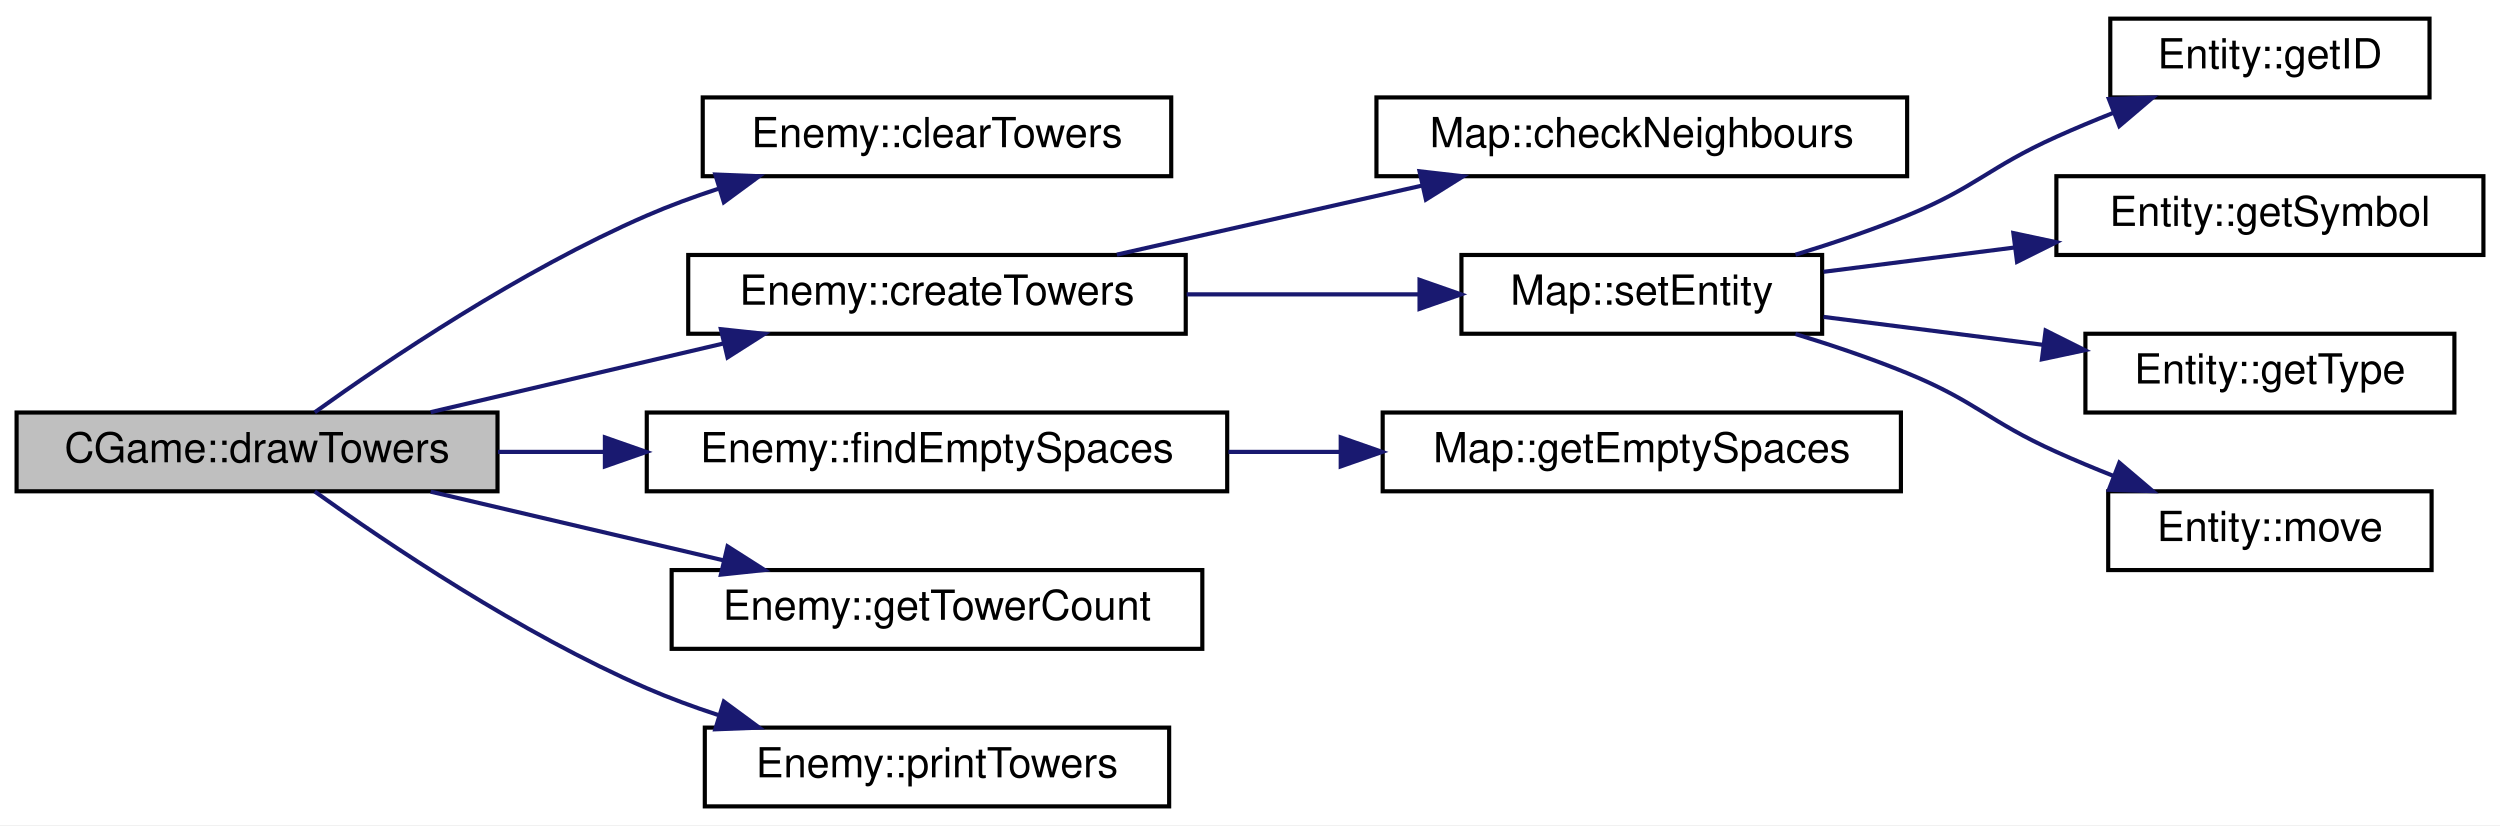
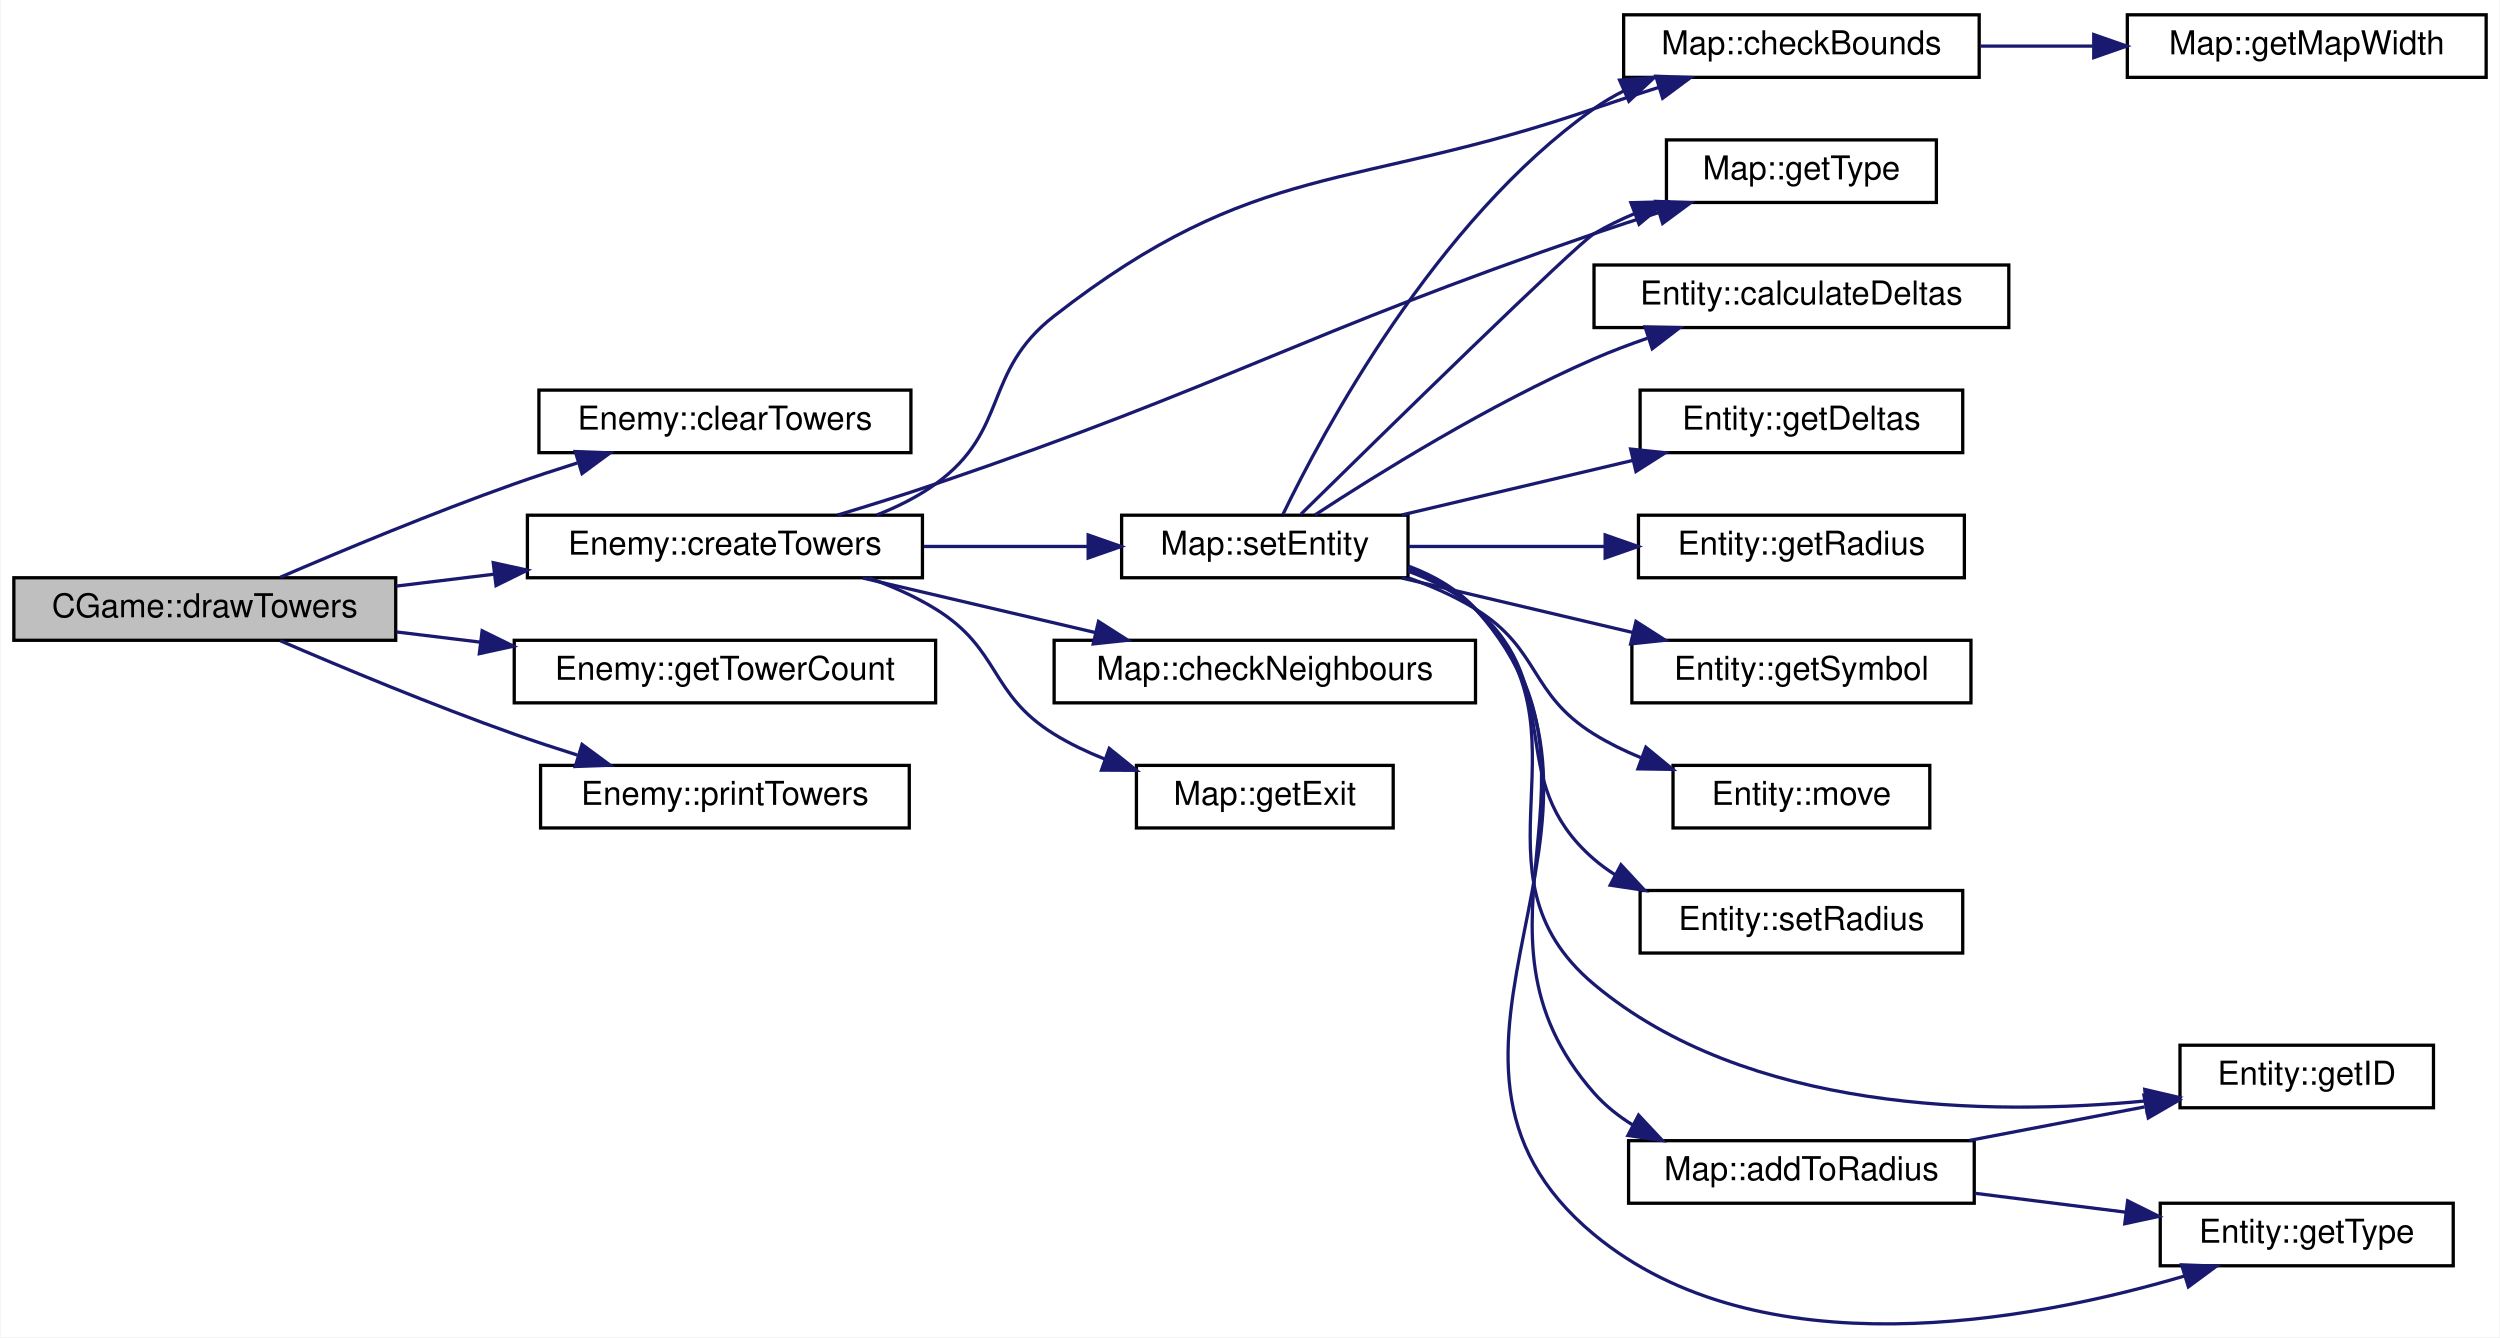
- <svg xmlns="http://www.w3.org/2000/svg" xmlns:xlink="http://www.w3.org/1999/xlink" width="603pt" height="199pt" viewBox="0.00 0.00 603.00 199.00">
-   <g id="graph0" class="graph" transform="scale(1 1) rotate(0) translate(4 195)">
-     <polygon fill="white" stroke="transparent" points="-4,4 -4,-195 599,-195 599,4 -4,4" />
+ <svg xmlns="http://www.w3.org/2000/svg" xmlns:xlink="http://www.w3.org/1999/xlink" width="759pt" height="406pt" viewBox="0.00 0.00 759.00 406.22">
+   <g id="graph0" class="graph" transform="scale(1 1) rotate(0) translate(4 402.22)">
+     <polygon fill="white" stroke="transparent" points="-4,4 -4,-402.22 755,-402.22 755,4 -4,4" />
    <g id="node1" class="node">
      <g id="a_node1">
        <a xlink:title=" ">
-           <polygon fill="#bfbfbf" stroke="black" points="0,-76.5 0,-95.5 116,-95.5 116,-76.5 0,-76.5" />
-           <text text-anchor="middle" x="58" y="-83.5" font-family="Helvetica,sans-Serif" font-size="10.00">CGame::drawTowers</text>
+           <polygon fill="#bfbfbf" stroke="black" points="0,-207.72 0,-226.72 116,-226.72 116,-207.72 0,-207.72" />
+           <text text-anchor="middle" x="58" y="-214.72" font-family="Helvetica,sans-Serif" font-size="10.00">CGame::drawTowers</text>
        </a>
      </g>
    </g>
    <g id="node2" class="node">
      <g id="a_node2">
        <a xlink:href="classEnemy.html#ab8dab466556eb7f9a39697c045864289" target="_top" xlink:title=" ">
-           <polygon fill="white" stroke="black" points="165.5,-152.5 165.5,-171.5 278.5,-171.5 278.5,-152.5 165.5,-152.5" />
-           <text text-anchor="middle" x="222" y="-159.5" font-family="Helvetica,sans-Serif" font-size="10.00">Enemy::clearTowers</text>
+           <polygon fill="white" stroke="black" points="159.5,-264.72 159.5,-283.72 272.5,-283.72 272.5,-264.72 159.5,-264.72" />
+           <text text-anchor="middle" x="216" y="-271.72" font-family="Helvetica,sans-Serif" font-size="10.00">Enemy::clearTowers</text>
        </a>
      </g>
    </g>
    <g id="edge1" class="edge">
-       <path fill="none" stroke="midnightblue" d="M71.91,-95.55C89.3,-108.02 121.6,-129.81 152,-143 157.48,-145.38 163.33,-147.53 169.22,-149.46" />
-       <polygon fill="midnightblue" stroke="midnightblue" points="168.53,-152.91 179.12,-152.5 170.59,-146.22 168.53,-152.91" />
+       <path fill="none" stroke="midnightblue" d="M80.95,-226.88C99.65,-234.94 127.34,-246.49 152,-255.22 158.15,-257.4 164.69,-259.55 171.14,-261.58" />
+       <polygon fill="midnightblue" stroke="midnightblue" points="170.54,-265.06 181.13,-264.65 172.6,-258.37 170.54,-265.06" />
    </g>
    <g id="node3" class="node">
      <g id="a_node3">
        <a xlink:href="classEnemy.html#a238798e0d954a7ee3b6fafb592151cde" target="_top" xlink:title=" ">
-           <polygon fill="white" stroke="black" points="162,-114.5 162,-133.5 282,-133.5 282,-114.5 162,-114.5" />
-           <text text-anchor="middle" x="222" y="-121.5" font-family="Helvetica,sans-Serif" font-size="10.00">Enemy::createTowers</text>
+           <polygon fill="white" stroke="black" points="156,-226.72 156,-245.72 276,-245.72 276,-226.72 156,-226.72" />
+           <text text-anchor="middle" x="216" y="-233.72" font-family="Helvetica,sans-Serif" font-size="10.00">Enemy::createTowers</text>
        </a>
      </g>
    </g>
    <g id="edge2" class="edge">
-       <path fill="none" stroke="midnightblue" d="M99.88,-95.59C121.35,-100.63 147.86,-106.84 170.6,-112.18" />
-       <polygon fill="midnightblue" stroke="midnightblue" points="169.88,-115.6 180.41,-114.48 171.48,-108.79 169.88,-115.6" />
+       <path fill="none" stroke="midnightblue" d="M116.2,-224.19C125.82,-225.36 135.89,-226.59 145.77,-227.79" />
+       <polygon fill="midnightblue" stroke="midnightblue" points="145.62,-231.3 155.97,-229.03 146.47,-224.35 145.62,-231.3" />
+     </g>
+     <g id="node19" class="node">
+       <g id="a_node19">
+         <a xlink:href="classEnemy.html#ac7a14593067f5d799c2080fadaf33cbb" target="_top" xlink:title=" ">
+           <polygon fill="white" stroke="black" points="152,-188.72 152,-207.72 280,-207.72 280,-188.72 152,-188.72" />
+           <text text-anchor="middle" x="216" y="-195.72" font-family="Helvetica,sans-Serif" font-size="10.00">Enemy::getTowerCount</text>
+         </a>
+       </g>
+     </g>
+     <g id="edge22" class="edge">
+       <path fill="none" stroke="midnightblue" d="M116.2,-210.26C124.52,-209.24 133.17,-208.19 141.74,-207.15" />
+       <polygon fill="midnightblue" stroke="midnightblue" points="142.25,-210.61 151.75,-205.93 141.4,-203.66 142.25,-210.61" />
+     </g>
+     <g id="node20" class="node">
+       <g id="a_node20">
+         <a xlink:href="classEnemy.html#a95c457b3e58d8c931e06877c6bde6d11" target="_top" xlink:title=" ">
+           <polygon fill="white" stroke="black" points="160,-150.72 160,-169.72 272,-169.72 272,-150.72 160,-150.72" />
+           <text text-anchor="middle" x="216" y="-157.72" font-family="Helvetica,sans-Serif" font-size="10.00">Enemy::printTowers</text>
+         </a>
+       </g>
+     </g>
+     <g id="edge23" class="edge">
+       <path fill="none" stroke="midnightblue" d="M80.95,-207.57C99.65,-199.5 127.34,-187.96 152,-179.22 158.15,-177.05 164.69,-174.89 171.14,-172.87" />
+       <polygon fill="midnightblue" stroke="midnightblue" points="172.6,-176.08 181.13,-169.79 170.54,-169.39 172.6,-176.08" />
+     </g>
+     <g id="node4" class="node">
+       <g id="a_node4">
+         <a xlink:href="classMap.html#a12616a2a3c221b40b7bb56efb7f32330" target="_top" xlink:title=" ">
+           <polygon fill="white" stroke="black" points="489,-378.72 489,-397.72 597,-397.72 597,-378.72 489,-378.72" />
+           <text text-anchor="middle" x="543" y="-385.72" font-family="Helvetica,sans-Serif" font-size="10.00">Map::checkBounds</text>
+         </a>
+       </g>
+     </g>
+     <g id="edge3" class="edge">
+       <path fill="none" stroke="midnightblue" d="M262.12,-245.79C268.45,-248.26 274.62,-251.35 280,-255.22 302.51,-271.45 294.11,-289.18 316,-306.22 377.61,-354.19 406.18,-343.77 480,-369.22 486.36,-371.42 493.14,-373.62 499.78,-375.72" />
+       <polygon fill="midnightblue" stroke="midnightblue" points="498.78,-379.07 509.36,-378.69 500.85,-372.38 498.78,-379.07" />
+     </g>
+     <g id="node6" class="node">
+       <g id="a_node6">
+         <a xlink:href="classMap.html#a4b669f3ae1f41ad70ae8c28910bfa4e8" target="_top" xlink:title=" ">
+           <polygon fill="white" stroke="black" points="316,-188.72 316,-207.72 444,-207.72 444,-188.72 316,-188.72" />
+           <text text-anchor="middle" x="380" y="-195.72" font-family="Helvetica,sans-Serif" font-size="10.00">Map::checkNeighbours</text>
+         </a>
+       </g>
+     </g>
+     <g id="edge5" class="edge">
+       <path fill="none" stroke="midnightblue" d="M257.88,-226.63C279.35,-221.6 305.86,-215.38 328.6,-210.05" />
+       <polygon fill="midnightblue" stroke="midnightblue" points="329.48,-213.44 338.41,-207.74 327.88,-206.62 329.48,-213.44" />
+     </g>
+     <g id="node7" class="node">
+       <g id="a_node7">
+         <a xlink:href="classMap.html#a535be22b99fa88937940593a90c1bcb7" target="_top" xlink:title=" ">
+           <polygon fill="white" stroke="black" points="341,-150.72 341,-169.72 419,-169.72 419,-150.72 341,-150.72" />
+           <text text-anchor="middle" x="380" y="-157.72" font-family="Helvetica,sans-Serif" font-size="10.00">Map::getExit</text>
+         </a>
+       </g>
+     </g>
+     <g id="edge6" class="edge">
+       <path fill="none" stroke="midnightblue" d="M259.66,-226.67C266.73,-224.17 273.78,-221.06 280,-217.22 299.8,-205.01 296.2,-191.44 316,-179.22 320.74,-176.3 325.96,-173.8 331.3,-171.67" />
+       <polygon fill="midnightblue" stroke="midnightblue" points="332.74,-174.88 340.98,-168.22 330.39,-168.28 332.74,-174.88" />
+     </g>
+     <g id="node8" class="node">
+       <g id="a_node8">
+         <a xlink:href="classMap.html#af482c6f7d02d4e79c26097b53f4ce808" target="_top" xlink:title=" ">
+           <polygon fill="white" stroke="black" points="502,-340.72 502,-359.72 584,-359.72 584,-340.72 502,-340.72" />
+           <text text-anchor="middle" x="543" y="-347.72" font-family="Helvetica,sans-Serif" font-size="10.00">Map::getType</text>
+         </a>
+       </g>
+     </g>
+     <g id="edge7" class="edge">
+       <path fill="none" stroke="midnightblue" d="M250.16,-245.75C259.83,-248.65 270.37,-251.95 280,-255.22 370.02,-285.86 390.05,-300.39 480,-331.22 486.37,-333.41 493.14,-335.61 499.79,-337.7" />
+       <polygon fill="midnightblue" stroke="midnightblue" points="498.78,-341.05 509.37,-340.66 500.85,-334.36 498.78,-341.05" />
+     </g>
+     <g id="node9" class="node">
+       <g id="a_node9">
+         <a xlink:href="classMap.html#adb8bd1312b25de59794e421009b6fa3e" target="_top" xlink:title=" ">
+           <polygon fill="white" stroke="black" points="336.5,-226.72 336.5,-245.72 423.5,-245.72 423.5,-226.72 336.5,-226.72" />
+           <text text-anchor="middle" x="380" y="-233.72" font-family="Helvetica,sans-Serif" font-size="10.00">Map::setEntity</text>
+         </a>
+       </g>
+     </g>
+     <g id="edge8" class="edge">
+       <path fill="none" stroke="midnightblue" d="M276.4,-236.22C292.7,-236.22 310.25,-236.22 326.16,-236.22" />
+       <polygon fill="midnightblue" stroke="midnightblue" points="326.34,-239.72 336.34,-236.22 326.34,-232.72 326.34,-239.72" />
+     </g>
+     <g id="node5" class="node">
+       <g id="a_node5">
+         <a xlink:href="classMap.html#a286853d8475bc1bbede582c89e9b1491" target="_top" xlink:title=" ">
+           <polygon fill="white" stroke="black" points="642,-378.72 642,-397.72 751,-397.72 751,-378.72 642,-378.72" />
+           <text text-anchor="middle" x="696.5" y="-385.72" font-family="Helvetica,sans-Serif" font-size="10.00">Map::getMapWidth</text>
+         </a>
+       </g>
+     </g>
+     <g id="edge4" class="edge">
+       <path fill="none" stroke="midnightblue" d="M597.41,-388.22C608.44,-388.22 620.15,-388.22 631.51,-388.22" />
+       <polygon fill="midnightblue" stroke="midnightblue" points="631.8,-391.72 641.8,-388.22 631.8,-384.72 631.8,-391.72" />
+     </g>
+     <g id="edge13" class="edge">
+       <path fill="none" stroke="midnightblue" d="M385.48,-245.91C397.3,-270.39 431.77,-335.22 480,-369.22 482.85,-371.23 485.91,-373.03 489.1,-374.64" />
+       <polygon fill="midnightblue" stroke="midnightblue" points="487.77,-377.88 498.33,-378.71 490.59,-371.48 487.77,-377.88" />
+     </g>
+     <g id="edge19" class="edge">
+       <path fill="none" stroke="midnightblue" d="M390.95,-246.01C415.01,-269.65 474.76,-328.15 480,-331.22 483.87,-333.5 488.04,-335.53 492.33,-337.33" />
+       <polygon fill="midnightblue" stroke="midnightblue" points="491.21,-340.65 501.81,-340.92 493.69,-334.1 491.21,-340.65" />
    </g>
    <g id="node10" class="node">
      <g id="a_node10">
-         <a xlink:href="classEnemy.html#ac81638432442d1e4cc2aa0c4ca49f439" target="_top" xlink:title=" ">
-           <polygon fill="white" stroke="black" points="152,-76.5 152,-95.5 292,-95.5 292,-76.5 152,-76.5" />
-           <text text-anchor="middle" x="222" y="-83.5" font-family="Helvetica,sans-Serif" font-size="10.00">Enemy::findEmptySpaces</text>
+         <a xlink:href="classMap.html#ae4968d82a24a805f98028a0a5b1a01e8" target="_top" xlink:title=" ">
+           <polygon fill="white" stroke="black" points="490.5,-36.72 490.5,-55.72 595.5,-55.72 595.5,-36.72 490.5,-36.72" />
+           <text text-anchor="middle" x="543" y="-43.72" font-family="Helvetica,sans-Serif" font-size="10.00">Map::addToRadius</text>
        </a>
      </g>
    </g>
    <g id="edge9" class="edge">
-       <path fill="none" stroke="midnightblue" d="M116.12,-86C124.43,-86 133.11,-86 141.77,-86" />
-       <polygon fill="midnightblue" stroke="midnightblue" points="141.9,-89.5 151.9,-86 141.9,-82.5 141.9,-89.5" />
+       <path fill="none" stroke="midnightblue" d="M423.73,-229.9C431.29,-227.08 438.5,-223.03 444,-217.22 490.29,-168.42 435.61,-120.76 480,-70.22 483.39,-66.37 487.47,-63.12 491.91,-60.4" />
+       <polygon fill="midnightblue" stroke="midnightblue" points="493.53,-63.5 500.77,-55.78 490.29,-57.3 493.53,-63.5" />
+     </g>
+     <g id="node11" class="node">
+       <g id="a_node11">
+         <a xlink:href="classEntity.html#a8c0279c56eee0a37bc905c79c5d15cfd" target="_top" xlink:title=" ">
+           <polygon fill="white" stroke="black" points="658,-65.72 658,-84.72 735,-84.72 735,-65.72 658,-65.72" />
+           <text text-anchor="middle" x="696.5" y="-72.72" font-family="Helvetica,sans-Serif" font-size="10.00">Entity::getID</text>
+         </a>
+       </g>
+     </g>
+     <g id="edge15" class="edge">
+       <path fill="none" stroke="midnightblue" d="M423.76,-229.48C431.23,-226.69 438.39,-222.76 444,-217.22 481.81,-179.9 439.26,-137.33 480,-103.22 526.49,-64.3 599.54,-63.21 647.48,-67.79" />
+       <polygon fill="midnightblue" stroke="midnightblue" points="647.29,-71.29 657.6,-68.88 648.03,-64.33 647.29,-71.29" />
    </g>
    <g id="node12" class="node">
      <g id="a_node12">
-         <a xlink:href="classEnemy.html#ac7a14593067f5d799c2080fadaf33cbb" target="_top" xlink:title=" ">
-           <polygon fill="white" stroke="black" points="158,-38.5 158,-57.5 286,-57.5 286,-38.5 158,-38.5" />
-           <text text-anchor="middle" x="222" y="-45.5" font-family="Helvetica,sans-Serif" font-size="10.00">Enemy::getTowerCount</text>
-         </a>
-       </g>
-     </g>
-     <g id="edge11" class="edge">
-       <path fill="none" stroke="midnightblue" d="M99.88,-76.41C121.35,-71.37 147.86,-65.16 170.6,-59.82" />
-       <polygon fill="midnightblue" stroke="midnightblue" points="171.48,-63.21 180.41,-57.52 169.88,-56.4 171.48,-63.21" />
+         <a xlink:href="classEntity.html#aaaef5a4ba021755cd32ae39ecbbb38cd" target="_top" xlink:title=" ">
+           <polygon fill="white" stroke="black" points="652,-17.72 652,-36.72 741,-36.72 741,-17.72 652,-17.72" />
+           <text text-anchor="middle" x="696.5" y="-24.72" font-family="Helvetica,sans-Serif" font-size="10.00">Entity::getType</text>
+         </a>
+       </g>
+     </g>
+     <g id="edge18" class="edge">
+       <path fill="none" stroke="midnightblue" d="M423.65,-230.25C431.31,-227.4 438.58,-223.25 444,-217.22 501.48,-153.33 413.81,-82.05 480,-27.22 530.33,14.47 612.31,-0.74 659.32,-14.6" />
+       <polygon fill="midnightblue" stroke="midnightblue" points="658.49,-18.01 669.07,-17.61 660.55,-11.32 658.49,-18.01" />
    </g>
    <g id="node13" class="node">
      <g id="a_node13">
-         <a xlink:href="classEnemy.html#a95c457b3e58d8c931e06877c6bde6d11" target="_top" xlink:title=" ">
-           <polygon fill="white" stroke="black" points="166,-0.5 166,-19.5 278,-19.5 278,-0.5 166,-0.5" />
-           <text text-anchor="middle" x="222" y="-7.5" font-family="Helvetica,sans-Serif" font-size="10.00">Enemy::printTowers</text>
+         <a xlink:href="classEntity.html#a4a2f1ef2a622b7c47f8931deed1b8a46" target="_top" xlink:title=" ">
+           <polygon fill="white" stroke="black" points="480,-302.72 480,-321.72 606,-321.72 606,-302.72 480,-302.72" />
+           <text text-anchor="middle" x="543" y="-309.72" font-family="Helvetica,sans-Serif" font-size="10.00">Entity::calculateDeltas</text>
        </a>
      </g>
    </g>
    <g id="edge12" class="edge">
-       <path fill="none" stroke="midnightblue" d="M71.91,-76.45C89.3,-63.98 121.6,-42.19 152,-29 157.48,-26.62 163.33,-24.47 169.22,-22.54" />
-       <polygon fill="midnightblue" stroke="midnightblue" points="170.59,-25.78 179.12,-19.5 168.53,-19.09 170.59,-25.78" />
-     </g>
-     <g id="node4" class="node">
-       <g id="a_node4">
-         <a xlink:href="classMap.html#a4b669f3ae1f41ad70ae8c28910bfa4e8" target="_top" xlink:title=" ">
-           <polygon fill="white" stroke="black" points="328,-152.5 328,-171.5 456,-171.5 456,-152.5 328,-152.5" />
-           <text text-anchor="middle" x="392" y="-159.5" font-family="Helvetica,sans-Serif" font-size="10.00">Map::checkNeighbours</text>
-         </a>
-       </g>
-     </g>
-     <g id="edge3" class="edge">
-       <path fill="none" stroke="midnightblue" d="M265.39,-133.59C287.76,-138.65 315.4,-144.9 339.05,-150.25" />
-       <polygon fill="midnightblue" stroke="midnightblue" points="338.39,-153.69 348.91,-152.48 339.93,-146.86 338.39,-153.69" />
-     </g>
-     <g id="node5" class="node">
-       <g id="a_node5">
-         <a xlink:href="classMap.html#adb8bd1312b25de59794e421009b6fa3e" target="_top" xlink:title=" ">
-           <polygon fill="white" stroke="black" points="348.5,-114.5 348.5,-133.5 435.5,-133.5 435.5,-114.5 348.5,-114.5" />
-           <text text-anchor="middle" x="392" y="-121.5" font-family="Helvetica,sans-Serif" font-size="10.00">Map::setEntity</text>
-         </a>
-       </g>
-     </g>
-     <g id="edge4" class="edge">
-       <path fill="none" stroke="midnightblue" d="M282.23,-124C300.47,-124 320.43,-124 338.21,-124" />
-       <polygon fill="midnightblue" stroke="midnightblue" points="338.39,-127.5 348.39,-124 338.39,-120.5 338.39,-127.5" />
-     </g>
-     <g id="node6" class="node">
-       <g id="a_node6">
-         <a xlink:href="classEntity.html#ae18a1a6367fa577ecc7e5889679b285c" target="_top" xlink:title=" ">
-           <polygon fill="white" stroke="black" points="505,-171.5 505,-190.5 582,-190.5 582,-171.5 505,-171.5" />
-           <text text-anchor="middle" x="543.5" y="-178.5" font-family="Helvetica,sans-Serif" font-size="10.00">Entity::getID</text>
-         </a>
-       </g>
-     </g>
-     <g id="edge5" class="edge">
-       <path fill="none" stroke="midnightblue" d="M429.07,-133.57C437.99,-136.3 447.44,-139.49 456,-143 472.74,-149.87 475.5,-154.58 492,-162 496.41,-163.99 501.1,-165.94 505.77,-167.8" />
-       <polygon fill="midnightblue" stroke="midnightblue" points="504.66,-171.13 515.25,-171.46 507.18,-164.6 504.66,-171.13" />
-     </g>
-     <g id="node7" class="node">
-       <g id="a_node7">
+       <path fill="none" stroke="midnightblue" d="M395.22,-245.79C413.99,-258.08 448.35,-279.47 480,-293.22 485.16,-295.47 490.67,-297.56 496.2,-299.47" />
+       <polygon fill="midnightblue" stroke="midnightblue" points="495.5,-302.93 506.09,-302.72 497.68,-296.28 495.5,-302.93" />
+     </g>
+     <g id="node14" class="node">
+       <g id="a_node14">
+         <a xlink:href="classEntity.html#ab927c960c0767756d2ec47d965a8605c" target="_top" xlink:title=" ">
+           <polygon fill="white" stroke="black" points="494,-264.72 494,-283.72 592,-283.72 592,-264.72 494,-264.72" />
+           <text text-anchor="middle" x="543" y="-271.72" font-family="Helvetica,sans-Serif" font-size="10.00">Entity::getDeltas</text>
+         </a>
+       </g>
+     </g>
+     <g id="edge14" class="edge">
+       <path fill="none" stroke="midnightblue" d="M421.63,-245.81C442.97,-250.85 469.31,-257.07 491.91,-262.4" />
+       <polygon fill="midnightblue" stroke="midnightblue" points="491.13,-265.81 501.67,-264.7 492.74,-259 491.13,-265.81" />
+     </g>
+     <g id="node15" class="node">
+       <g id="a_node15">
+         <a xlink:href="classEntity.html#acd06d3d9c4914331c38e28d78427024f" target="_top" xlink:title=" ">
+           <polygon fill="white" stroke="black" points="493.5,-226.72 493.5,-245.72 592.5,-245.72 592.5,-226.72 493.5,-226.72" />
+           <text text-anchor="middle" x="543" y="-233.72" font-family="Helvetica,sans-Serif" font-size="10.00">Entity::getRadius</text>
+         </a>
+       </g>
+     </g>
+     <g id="edge16" class="edge">
+       <path fill="none" stroke="midnightblue" d="M423.72,-236.22C441.97,-236.22 463.56,-236.22 483.27,-236.22" />
+       <polygon fill="midnightblue" stroke="midnightblue" points="483.38,-239.72 493.38,-236.22 483.38,-232.72 483.38,-239.72" />
+     </g>
+     <g id="node16" class="node">
+       <g id="a_node16">
        <a xlink:href="classEntity.html#aa9b4d32a894d4117dddcdff3c46842ae" target="_top" xlink:title=" ">
-           <polygon fill="white" stroke="black" points="492,-133.5 492,-152.5 595,-152.5 595,-133.5 492,-133.5" />
-           <text text-anchor="middle" x="543.5" y="-140.5" font-family="Helvetica,sans-Serif" font-size="10.00">Entity::getSymbol</text>
-         </a>
-       </g>
-     </g>
-     <g id="edge6" class="edge">
-       <path fill="none" stroke="midnightblue" d="M435.84,-129.44C450.21,-131.27 466.51,-133.34 481.97,-135.31" />
-       <polygon fill="midnightblue" stroke="midnightblue" points="481.62,-138.79 491.98,-136.58 482.51,-131.85 481.62,-138.79" />
-     </g>
-     <g id="node8" class="node">
-       <g id="a_node8">
-         <a xlink:href="classEntity.html#aaaef5a4ba021755cd32ae39ecbbb38cd" target="_top" xlink:title=" ">
-           <polygon fill="white" stroke="black" points="499,-95.5 499,-114.5 588,-114.5 588,-95.5 499,-95.5" />
-           <text text-anchor="middle" x="543.5" y="-102.5" font-family="Helvetica,sans-Serif" font-size="10.00">Entity::getType</text>
-         </a>
-       </g>
-     </g>
-     <g id="edge7" class="edge">
-       <path fill="none" stroke="midnightblue" d="M435.84,-118.56C452.36,-116.46 471.43,-114.03 488.85,-111.82" />
-       <polygon fill="midnightblue" stroke="midnightblue" points="489.4,-115.28 498.87,-110.54 488.51,-108.33 489.4,-115.28" />
-     </g>
-     <g id="node9" class="node">
-       <g id="a_node9">
+           <polygon fill="white" stroke="black" points="491.5,-188.72 491.5,-207.72 594.5,-207.72 594.5,-188.72 491.5,-188.72" />
+           <text text-anchor="middle" x="543" y="-195.72" font-family="Helvetica,sans-Serif" font-size="10.00">Entity::getSymbol</text>
+         </a>
+       </g>
+     </g>
+     <g id="edge17" class="edge">
+       <path fill="none" stroke="midnightblue" d="M421.63,-226.63C442.97,-221.6 469.31,-215.38 491.91,-210.05" />
+       <polygon fill="midnightblue" stroke="midnightblue" points="492.74,-213.45 501.67,-207.74 491.13,-206.63 492.74,-213.45" />
+     </g>
+     <g id="node17" class="node">
+       <g id="a_node17">
        <a xlink:href="classEntity.html#a6171cc57bf9ab1a0d0fe18b7a8acc4ea" target="_top" xlink:title=" ">
-           <polygon fill="white" stroke="black" points="504.5,-57.5 504.5,-76.5 582.5,-76.5 582.5,-57.5 504.5,-57.5" />
-           <text text-anchor="middle" x="543.5" y="-64.5" font-family="Helvetica,sans-Serif" font-size="10.00">Entity::move</text>
-         </a>
-       </g>
-     </g>
-     <g id="edge8" class="edge">
-       <path fill="none" stroke="midnightblue" d="M429.07,-114.43C437.99,-111.7 447.44,-108.51 456,-105 472.74,-98.13 475.5,-93.42 492,-86 496.41,-84.01 501.1,-82.06 505.77,-80.2" />
-       <polygon fill="midnightblue" stroke="midnightblue" points="507.18,-83.4 515.25,-76.54 504.66,-76.87 507.18,-83.4" />
-     </g>
-     <g id="node11" class="node">
-       <g id="a_node11">
-         <a xlink:href="classMap.html#ae4713f8271b2c9fd62184ab0f2342447" target="_top" xlink:title=" ">
-           <polygon fill="white" stroke="black" points="329.5,-76.5 329.5,-95.5 454.5,-95.5 454.5,-76.5 329.5,-76.5" />
-           <text text-anchor="middle" x="392" y="-83.5" font-family="Helvetica,sans-Serif" font-size="10.00">Map::getEmptySpaces</text>
-         </a>
-       </g>
+           <polygon fill="white" stroke="black" points="504,-150.72 504,-169.72 582,-169.72 582,-150.72 504,-150.72" />
+           <text text-anchor="middle" x="543" y="-157.72" font-family="Helvetica,sans-Serif" font-size="10.00">Entity::move</text>
+         </a>
+       </g>
+     </g>
+     <g id="edge20" class="edge">
+       <path fill="none" stroke="midnightblue" d="M423.66,-226.67C430.73,-224.17 437.78,-221.06 444,-217.22 463.8,-205.01 460.23,-191.48 480,-179.22 484.43,-176.48 489.29,-174.1 494.27,-172.05" />
+       <polygon fill="midnightblue" stroke="midnightblue" points="495.75,-175.24 503.93,-168.51 493.34,-168.67 495.75,-175.24" />
+     </g>
+     <g id="node18" class="node">
+       <g id="a_node18">
+         <a xlink:href="classEntity.html#a58cbf4b62fa77ff52fd87ade1a8cacb0" target="_top" xlink:title=" ">
+           <polygon fill="white" stroke="black" points="494,-112.72 494,-131.72 592,-131.72 592,-112.72 494,-112.72" />
+           <text text-anchor="middle" x="543" y="-119.72" font-family="Helvetica,sans-Serif" font-size="10.00">Entity::setRadius</text>
+         </a>
+       </g>
+     </g>
+     <g id="edge21" class="edge">
+       <path fill="none" stroke="midnightblue" d="M423.5,-228.73C430.91,-226.01 438.11,-222.29 444,-217.22 472.33,-192.84 451.73,-165.67 480,-141.22 481.97,-139.52 484.1,-137.96 486.33,-136.55" />
+       <polygon fill="midnightblue" stroke="midnightblue" points="488.19,-139.53 495.39,-131.76 484.91,-133.34 488.19,-139.53" />
    </g>
    <g id="edge10" class="edge">
-       <path fill="none" stroke="midnightblue" d="M292.3,-86C301.23,-86 310.39,-86 319.36,-86" />
-       <polygon fill="midnightblue" stroke="midnightblue" points="319.38,-89.5 329.38,-86 319.38,-82.5 319.38,-89.5" />
+       <path fill="none" stroke="midnightblue" d="M594.03,-55.8C611.16,-59.08 630.28,-62.74 647.26,-65.99" />
+       <polygon fill="midnightblue" stroke="midnightblue" points="647.05,-69.51 657.53,-67.95 648.36,-62.64 647.05,-69.51" />
+     </g>
+     <g id="edge11" class="edge">
+       <path fill="none" stroke="midnightblue" d="M595.71,-39.74C610.48,-37.89 626.6,-35.86 641.5,-34" />
+       <polygon fill="midnightblue" stroke="midnightblue" points="642.1,-37.45 651.59,-32.73 641.23,-30.5 642.1,-37.45" />
    </g>
  </g>
</svg>
